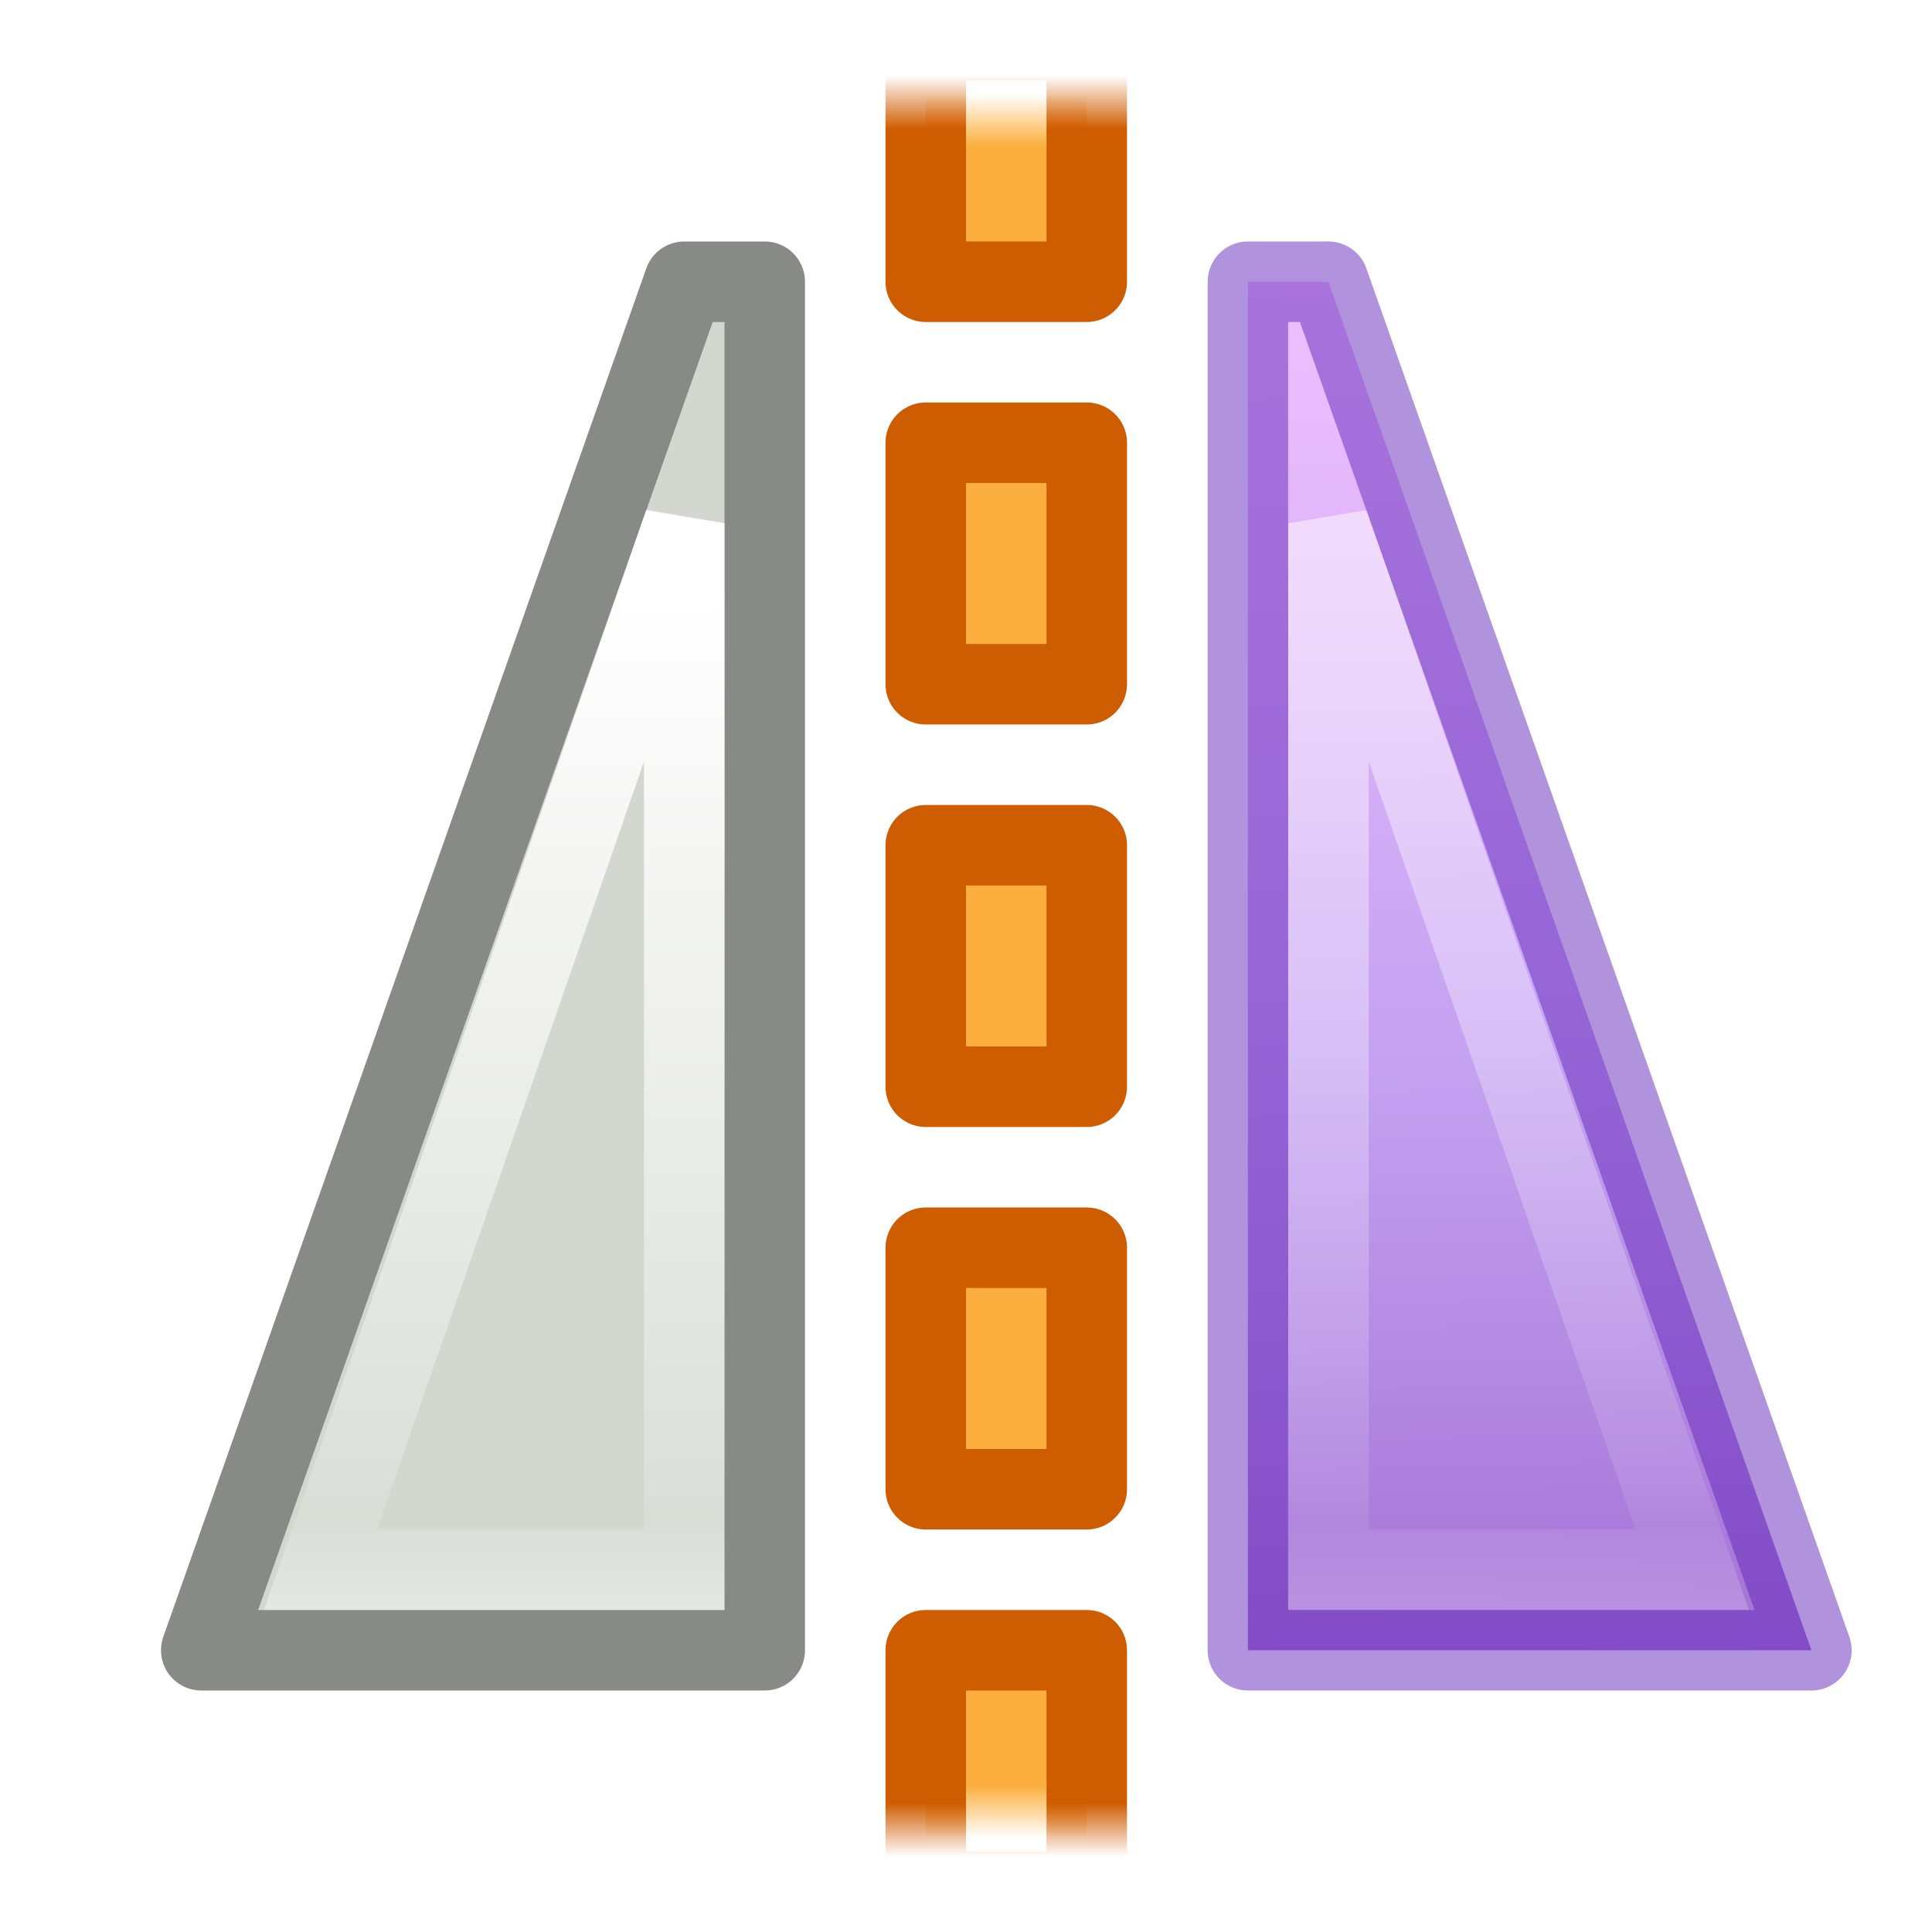
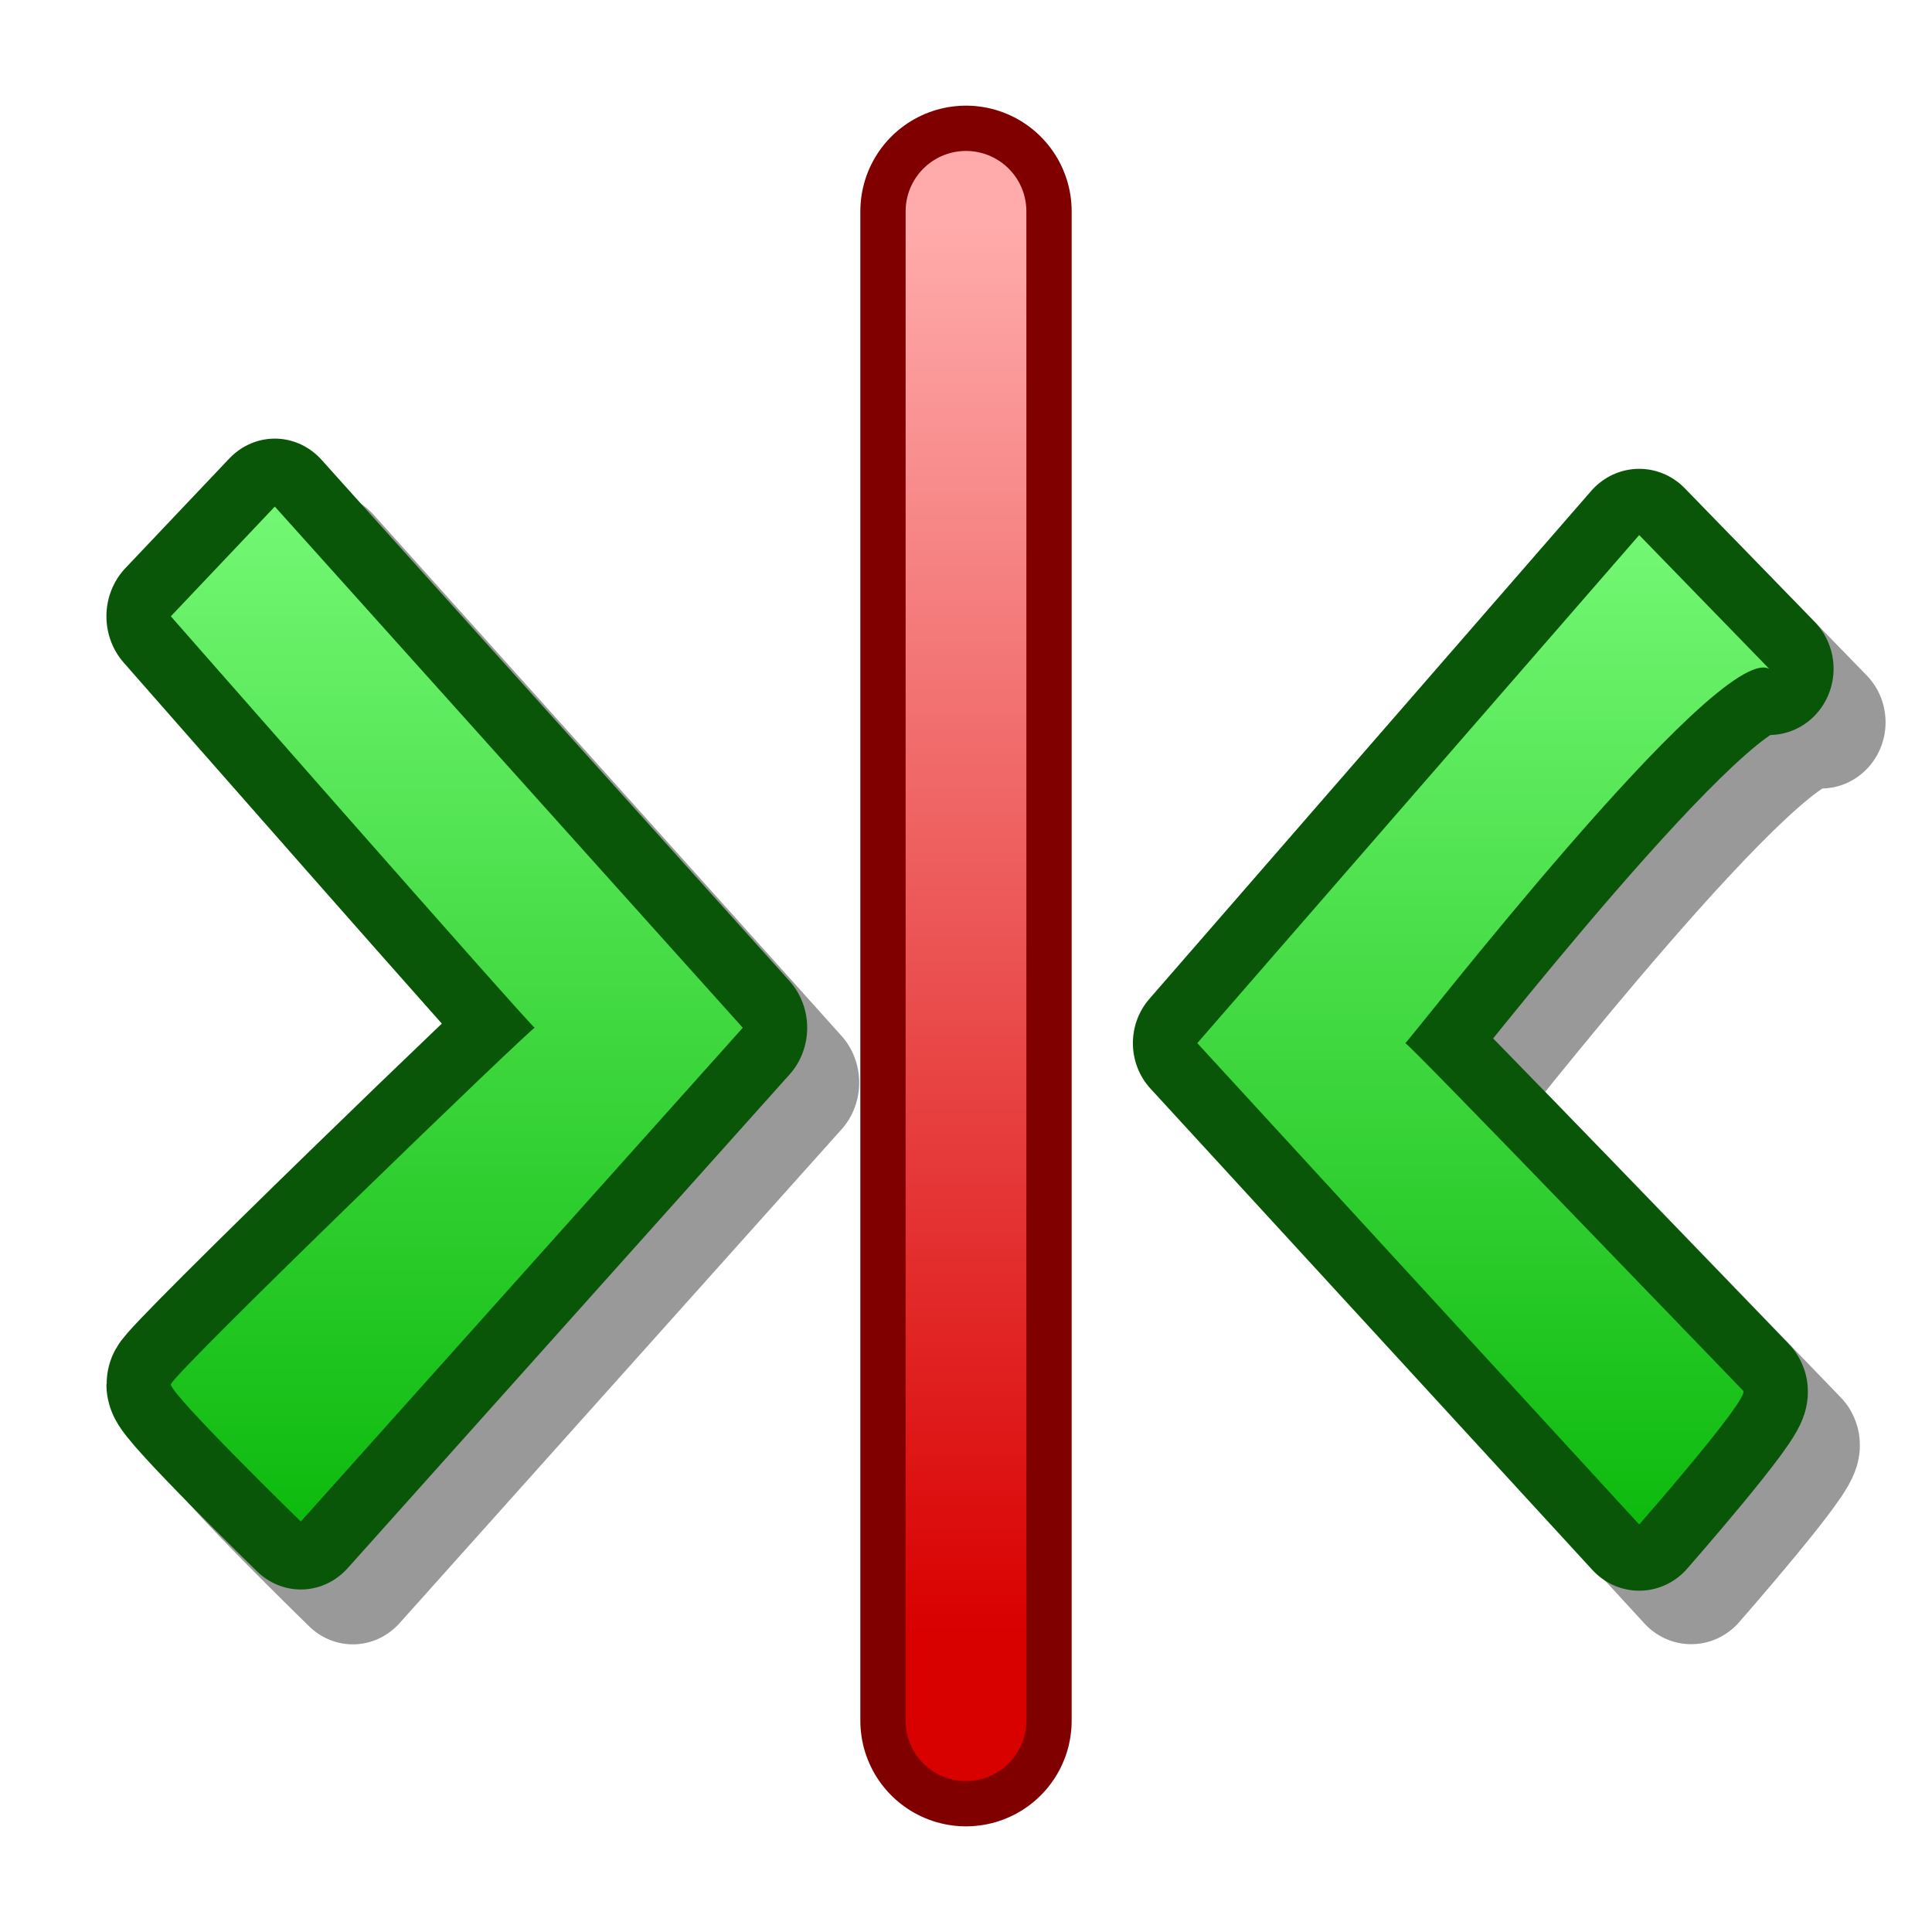
- <svg xmlns="http://www.w3.org/2000/svg" xmlns:xlink="http://www.w3.org/1999/xlink" id="svg5527" height="24" width="24" version="1.1">
-   <defs id="defs5529">
-     <linearGradient gradientTransform="translate(-46.72542,1.642765)" gradientUnits="userSpaceOnUse" xlink:href="#linearGradient3253-3-1-3" id="linearGradient5452" y2="18.322" x2="68.013" y1="5.744" x1="68.013" />
-     <linearGradient id="linearGradient3253-3-1-3">
-       <stop offset="0" style="stop-color:#ffffff;stop-opacity:1" id="stop3255-8-9-4" />
-       <stop offset="0.859" style="stop-color:#ffffff;stop-opacity:0.235" id="stop3257-0-5-6" />
-       <stop offset="0.916" style="stop-color:#ffffff;stop-opacity:0.157" id="stop3259-4-7-2" />
-       <stop offset="1" style="stop-color:#ffffff;stop-opacity:0.392" id="stop3261-7-4-5" />
+ <svg xmlns="http://www.w3.org/2000/svg" version="1.1" width="64" height="64" color-interpolation="linearRGB">
+   <g>
+     <path style="fill:none; stroke:#000000; stroke-opacity:0.4; stroke-width:4.955; stroke-linecap:round; stroke-linejoin:round" d="M54 31L36 12L32 16C32 16 46 31.12 46 31C46 30.87 32 43.69 32 44C32 44.38 37 49 37 49L54 31z" transform="matrix(0.8612,0,0,0.9087,-20.1768,7.6939)" />
+     <path style="fill:none; stroke:#095609; stroke-width:4.955; stroke-linecap:round; stroke-linejoin:round" d="M54 31L36 12L32 16C32 16 46 31.12 46 31C46 30.87 32 43.69 32 44C32 44.38 37 49 37 49L54 31z" transform="matrix(0.8612,0,0,0.9087,-21.8994,5.8765)" />
+     <linearGradient id="gradient0" gradientUnits="userSpaceOnUse" x1="165.44" y1="7.43" x2="165.44" y2="54.06">
+       <stop offset="0" stop-color="#80ff80" />
+       <stop offset="1" stop-color="#00b200" />
    </linearGradient>
-     <linearGradient gradientTransform="matrix(0.3446423,-0.3446422,0.3381098,0.3381098,5.584658,13.73245)" gradientUnits="userSpaceOnUse" xlink:href="#linearGradient4330" id="linearGradient5413-1" y2="59.064" x2="-21.24" y1="2.924" x1="33.836" />
-     <linearGradient gradientTransform="matrix(-1,0,0,1,71.7278,1.642765)" gradientUnits="userSpaceOnUse" xlink:href="#linearGradient3253-3" id="linearGradient4602" y2="18.322" x2="68.013" y1="5.744" x1="68.013" />
-     <linearGradient id="linearGradient3253-3">
-       <stop offset="0" style="stop-color:#ffffff;stop-opacity:1" id="stop3255-8" />
-       <stop offset="0.859" style="stop-color:#ffffff;stop-opacity:0.235" id="stop3257-0" />
-       <stop offset="0.916" style="stop-color:#ffffff;stop-opacity:0.157" id="stop3259-4" />
-       <stop offset="1" style="stop-color:#ffffff;stop-opacity:0.392" id="stop3261-7" />
+     <path style="fill:url(#gradient0)" d="M54 31L36 12L32 16C32 16 46 31.12 46 31C46 30.87 32 43.69 32 44C32 44.38 37 49 37 49L54 31z" transform="matrix(0.8612,0,0,0.9087,-21.8994,5.8765)" />
+     <path style="fill:none; stroke:#000000; stroke-opacity:0.4; stroke-width:4.955; stroke-linecap:round; stroke-linejoin:round" d="M39 31L56 12L61 17C59 16 47 31.12 47 31C47 30.87 59 43 60 44C60.27 44.27 56 49 56 49L39 31z" transform="matrix(0.8611,0,0,0.8858,7.8014,8.8671)" />
+     <path style="fill:none; stroke:#095609; stroke-width:4.955; stroke-linecap:round; stroke-linejoin:round" d="M39 31L56 12L61 17C59 16 47 31.12 47 31C47 30.87 59 43 60 44C60.27 44.27 56 49 56 49L39 31z" transform="matrix(0.8611,0,0,0.8858,6.079,7.0954)" />
+     <linearGradient id="gradient1" gradientUnits="userSpaceOnUse" x1="165.44" y1="7.43" x2="165.44" y2="54.06">
+       <stop offset="0" stop-color="#80ff80" />
+       <stop offset="1" stop-color="#00b200" />
    </linearGradient>
-     <linearGradient gradientUnits="userSpaceOnUse" xlink:href="#linearGradient2980" id="linearGradient3024" y2="489.547" x2="187.172" y1="489.547" x1="187.816" />
-     <linearGradient id="linearGradient2980">
-       <stop offset="0" style="stop-color:#fcaf3e;stop-opacity:1" id="stop2982" />
-       <stop offset="1" style="stop-color:#fcaf3e;stop-opacity:0" id="stop2984" />
+     <path style="fill:url(#gradient1)" d="M39 31L56 12L61 17C59 16 47 31.12 47 31C47 30.87 59 43 60 44C60.27 44.27 56 49 56 49L39 31z" transform="matrix(0.8611,0,0,0.8858,6.079,7.0954)" />
+     <path style="fill:none; stroke:#800000; stroke-width:7; stroke-linecap:round" d="M32 7V57" />
+     <linearGradient id="gradient2" gradientUnits="userSpaceOnUse" x1="162.06" y1="7.43" x2="162.06" y2="54.08">
+       <stop offset="0" stop-color="#ffabab" />
+       <stop offset="1" stop-color="#d90000" />
    </linearGradient>
-     <linearGradient gradientUnits="userSpaceOnUse" xlink:href="#linearGradient2986" id="linearGradient3026" y2="489.359" x2="186.937" y1="489.359" x1="187.609" />
-     <linearGradient id="linearGradient2986">
-       <stop offset="0" style="stop-color:#ce5c00;stop-opacity:1" id="stop2988" />
-       <stop offset="1" style="stop-color:#ce5c00;stop-opacity:0" id="stop2990" />
-     </linearGradient>
-     <linearGradient gradientTransform="translate(-395.9999,-981)" gradientUnits="userSpaceOnUse" xlink:href="#linearGradient2974" id="linearGradient3028" y2="489.547" x2="187.172" y1="489.547" x1="187.816" />
-     <linearGradient id="linearGradient2974">
-       <stop offset="0" style="stop-color:#fcaf3e;stop-opacity:1" id="stop2976" />
-       <stop offset="1" style="stop-color:#fcaf3e;stop-opacity:0" id="stop2978" />
-     </linearGradient>
-     <linearGradient gradientTransform="translate(-395.9999,-981)" gradientUnits="userSpaceOnUse" xlink:href="#linearGradient2968" id="linearGradient3030" y2="489.359" x2="186.937" y1="489.359" x1="187.609" />
-     <linearGradient id="linearGradient2968">
-       <stop offset="0" style="stop-color:#ce5c00;stop-opacity:1" id="stop2970" />
-       <stop offset="1" style="stop-color:#ce5c00;stop-opacity:0" id="stop2972" />
-     </linearGradient>
-     <linearGradient id="linearGradient4330">
-       <stop id="stop4332" style="stop-color:#f0c1ff;stop-opacity:1" offset="0" />
-       <stop id="stop4334" style="stop-color:#c5a3f2;stop-opacity:1" offset="0.262" />
-       <stop id="stop4336" style="stop-color:#7a36b1;stop-opacity:1" offset="0.705" />
-       <stop id="stop4338" style="stop-color:#4c2d81;stop-opacity:1" offset="1" />
-     </linearGradient>
-   </defs>
-   <path d="m 9.5,20.5 -7,0 6,-17 L 9.5,3.5 Z" id="rect3855" style="color:#000000;display:inline;fill:#d3d7cf;fill-opacity:1;fill-rule:evenodd;stroke:#888a85;stroke-width:1;stroke-linecap:butt;stroke-linejoin:round;stroke-miterlimit:0;stroke-dasharray:none;stroke-dashoffset:0;stroke-opacity:1;marker:none" />
-   <g transform="matrix(0,-1,1,0,-477.9999,209.9999)" id="g3861" style="display:inline">
-     <rect width="3" height="2" x="186.5" y="489.5" id="rect3863" style="fill:url(#linearGradient3024);fill-opacity:1;stroke:url(#linearGradient3026);stroke-width:1;stroke-linecap:butt;stroke-linejoin:round;stroke-miterlimit:0;stroke-dasharray:none;stroke-dashoffset:0;stroke-opacity:1" />
-     <rect width="3" height="2" x="191.5" y="489.5" id="rect3865" style="fill:#fcaf3e;fill-opacity:1;stroke:#ce5c00;stroke-width:1;stroke-linecap:butt;stroke-linejoin:round;stroke-miterlimit:0;stroke-dasharray:none;stroke-dashoffset:0;stroke-opacity:1" />
-     <rect width="3" height="2" x="196.5" y="489.5" id="rect3867" style="fill:#fcaf3e;fill-opacity:1;stroke:#ce5c00;stroke-width:1;stroke-linecap:butt;stroke-linejoin:round;stroke-miterlimit:0;stroke-dasharray:none;stroke-dashoffset:0;stroke-opacity:1" />
-     <rect width="3" height="2" x="201.5" y="489.5" id="rect3869" style="fill:#fcaf3e;fill-opacity:1;stroke:#ce5c00;stroke-width:1;stroke-linecap:butt;stroke-linejoin:round;stroke-miterlimit:0;stroke-dasharray:none;stroke-dashoffset:0;stroke-opacity:1" />
-     <rect width="3" height="2" x="-209.5" y="-491.5" transform="scale(-1,-1)" id="rect3871" style="fill:url(#linearGradient3028);fill-opacity:1;stroke:url(#linearGradient3030);stroke-width:1;stroke-linecap:butt;stroke-linejoin:round;stroke-miterlimit:0;stroke-dasharray:none;stroke-dashoffset:0;stroke-opacity:1" />
+     <path style="fill:none; stroke:url(#gradient2); stroke-width:4; stroke-linecap:round" d="M32 7V57" />
  </g>
-   <path d="m 3.981,19.5 4.519,0 0,-13 z" id="rect3855-9-6-6" style="color:#000000;display:inline;overflow:visible;visibility:visible;fill:none;stroke:url(#linearGradient4602);stroke-width:1;stroke-linecap:round;stroke-linejoin:miter;stroke-miterlimit:4;stroke-dasharray:none;stroke-dashoffset:0;stroke-opacity:1;marker:none;enable-background:accumulate" />
-   <path d="m 15.502,20.5 7,0 -6,-17 -1,-3.8e-5 z" id="rect3855-1-3" style="color:#000000;display:inline;overflow:visible;visibility:visible;fill:url(#linearGradient5413-1);fill-opacity:1;fill-rule:nonzero;stroke:none;stroke-width:1.005;stroke-linecap:butt;stroke-linejoin:round;stroke-miterlimit:4;stroke-dasharray:none;stroke-dashoffset:0;stroke-opacity:1;marker:none;enable-background:accumulate" />
-   <path d="m 21.022,19.5 -4.519,0 0,-13 z" id="rect3855-9-6-6-2-2" style="color:#000000;display:inline;overflow:visible;visibility:visible;opacity:0.5;fill:none;stroke:url(#linearGradient5452);stroke-width:1;stroke-linecap:round;stroke-linejoin:miter;stroke-miterlimit:4;stroke-dasharray:none;stroke-dashoffset:0;stroke-opacity:1;marker:none;enable-background:accumulate" />
-   <path d="m 15.502,20.5 7,0 -6,-17 -1,-3.8e-5 z" id="rect3855-1-3-2" style="color:#000000;display:inline;overflow:visible;visibility:visible;fill:none;fill-opacity:1;fill-rule:nonzero;stroke:#6326b9;stroke-width:1;stroke-linecap:butt;stroke-linejoin:round;stroke-miterlimit:4;stroke-dasharray:none;stroke-dashoffset:0;stroke-opacity:1;marker:none;enable-background:accumulate;clip-rule:nonzero;opacity:0.5;isolation:auto;mix-blend-mode:normal;color-interpolation:sRGB;color-interpolation-filters:linearRGB;solid-color:#000000;solid-opacity:1;filter-blend-mode:normal;filter-gaussianBlur-deviation:0;color-rendering:auto;image-rendering:auto;shape-rendering:auto;text-rendering:auto" />
</svg>
